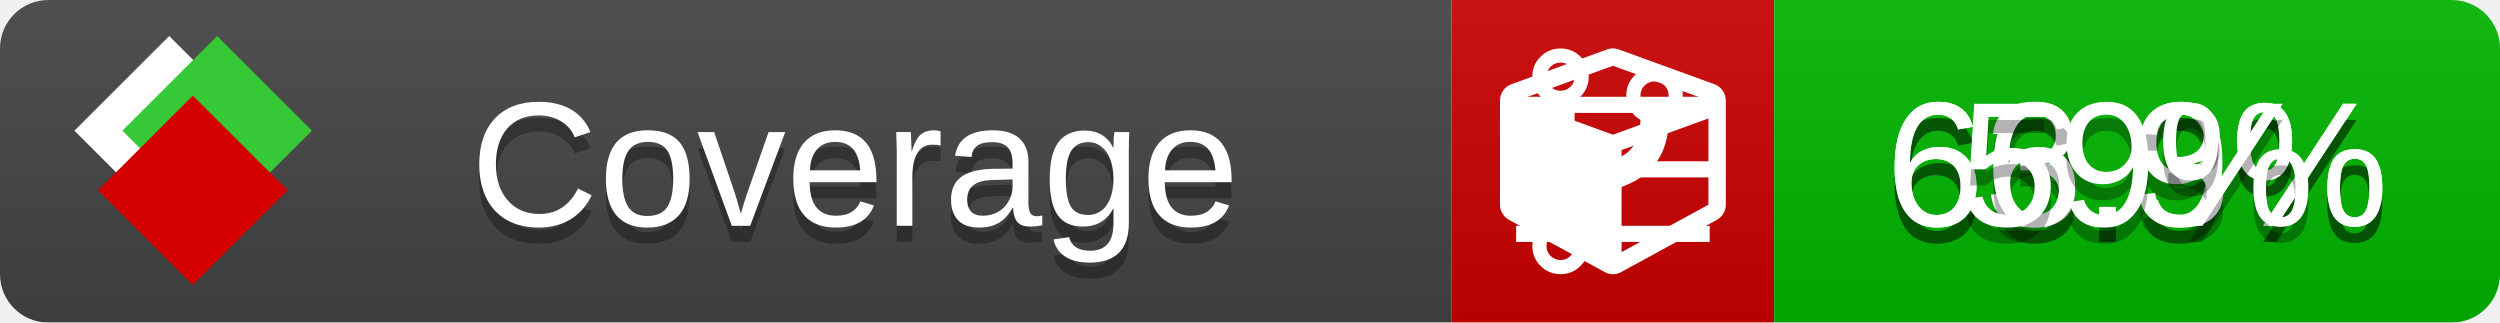
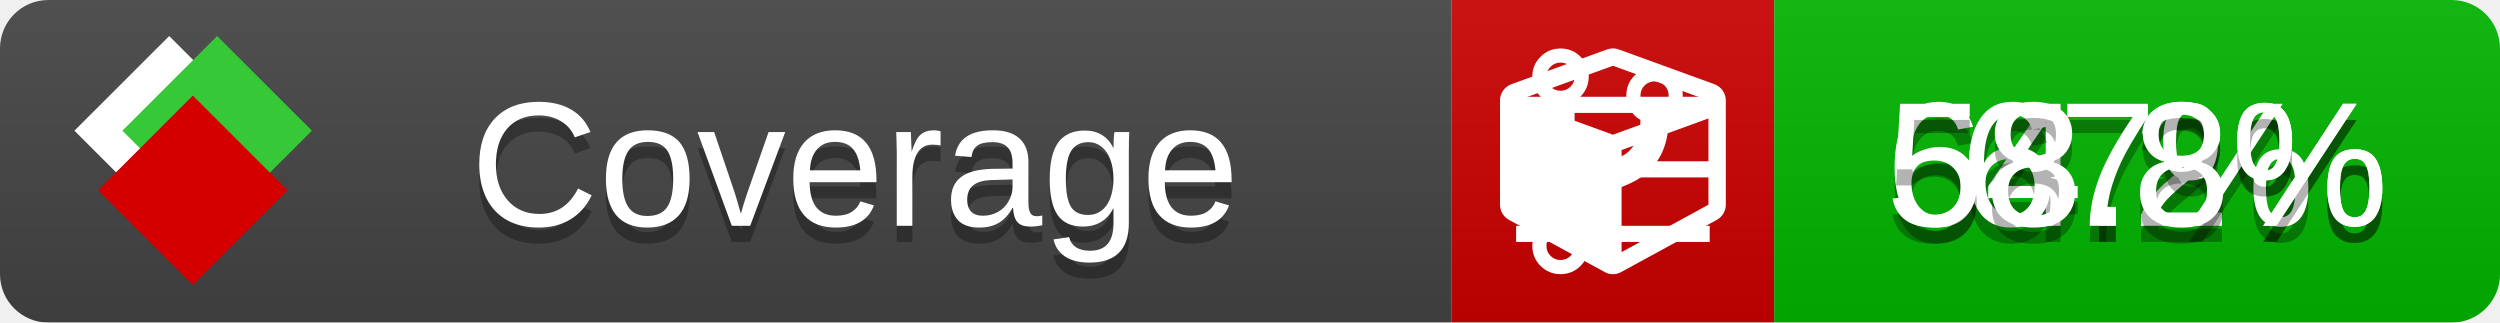
<svg xmlns="http://www.w3.org/2000/svg" xmlns:xlink="http://www.w3.org/1999/xlink" width="155" height="20">
  <style type="text/css">
          
            @keyframes fade1 {
                0% { visibility: visible; opacity: 1; }
               27% { visibility: visible; opacity: 1; }
               33% { visibility: hidden; opacity: 0; }
               60% { visibility: hidden; opacity: 0; }
               66% { visibility: hidden; opacity: 0; }
               93% { visibility: hidden; opacity: 0; }
              100% { visibility: visible; opacity: 1; }
            }
            @keyframes fade2 {
                0% { visibility: hidden; opacity: 0; }
               27% { visibility: hidden; opacity: 0; }
               33% { visibility: visible; opacity: 1; }
               60% { visibility: visible; opacity: 1; }
               66% { visibility: hidden; opacity: 0; }
               93% { visibility: hidden; opacity: 0; }
              100% { visibility: hidden; opacity: 0; }
            }
            @keyframes fade3 {
                0% { visibility: hidden; opacity: 0; }
               27% { visibility: hidden; opacity: 0; }
               33% { visibility: hidden; opacity: 0; }
               60% { visibility: hidden; opacity: 0; }
               66% { visibility: visible; opacity: 1; }
               93% { visibility: visible; opacity: 1; }
              100% { visibility: hidden; opacity: 0; }
            }
            .linecoverage {
                animation-duration: 15s;
                animation-name: fade1;
                animation-iteration-count: infinite;
            }
            .branchcoverage {
                animation-duration: 15s;
                animation-name: fade2;
                animation-iteration-count: infinite;
            }
            .methodcoverage {
                animation-duration: 15s;
                animation-name: fade3;
                animation-iteration-count: infinite;
            }
          
    </style>
  <defs>
    <linearGradient id="gradient" x2="0" y2="100%">
      <stop offset="0" stop-color="#bbb" stop-opacity=".1" />
      <stop offset="1" stop-opacity=".1" />
    </linearGradient>
    <linearGradient id="c">
      <stop offset="0" stop-color="#d40000" />
      <stop offset="1" stop-color="#ff2a2a" />
    </linearGradient>
    <linearGradient id="a">
      <stop offset="0" stop-color="#e0e0de" />
      <stop offset="1" stop-color="#fff" />
    </linearGradient>
    <linearGradient id="b">
      <stop offset="0" stop-color="#37c837" />
      <stop offset="1" stop-color="#217821" />
    </linearGradient>
    <linearGradient xlink:href="#a" id="e" x1="106.44" x2="69.96" y1="-11.96" y2="-46.84" gradientTransform="matrix(-.8426 -.00045 -.00045 -.8426 -94.27 -75.82)" gradientUnits="userSpaceOnUse" />
    <linearGradient xlink:href="#b" id="f" x1="56.19" x2="77.97" y1="-23.45" y2="10.62" gradientTransform="matrix(.8426 .00045 .00045 .8426 94.27 75.82)" gradientUnits="userSpaceOnUse" />
    <linearGradient xlink:href="#c" id="g" x1="79.98" x2="132.9" y1="10.79" y2="10.79" gradientTransform="matrix(.8426 .00045 .00045 .8426 94.27 75.82)" gradientUnits="userSpaceOnUse" />
    <mask id="mask">
      <rect width="155" height="20" rx="3" fill="#fff" />
    </mask>
    <g id="icon" transform="matrix(.04486 0 0 .04481 -.48 -.63)">
      <rect width="52.92" height="52.92" x="-109.72" y="-27.13" fill="url(#e)" transform="rotate(-135)" />
      <rect width="52.92" height="52.92" x="70.19" y="-39.18" fill="url(#f)" transform="rotate(45)" />
      <rect width="52.92" height="52.92" x="80.05" y="-15.74" fill="url(#g)" transform="rotate(45)" />
    </g>
  </defs>
  <g mask="url(#mask)">
    <rect x="0" y="0" width="90" height="20" fill="#444" />
    <rect x="90" y="0" width="20" height="20" fill="#c00" />
    <rect x="110" y="0" width="45" height="20" fill="#00B600" />
    <rect x="0" y="0" width="155" height="20" fill="url(#gradient)" />
  </g>
  <g>
    <path class="linecoverage" stroke="#fff" d="M94 6.5 h12 M94 10.5 h12 M94 14.5 h12" />
    <path class="branchcoverage" fill="#fff" d="m 97.628,15.247 q 0,-0.364 -0.255,-0.619 -0.255,-0.255 -0.619,-0.255 -0.364,0 -0.619,0.255 -0.255,0.255 -0.255,0.619 0,0.364 0.255,0.619 0.255,0.255 0.619,0.255 0.364,0 0.619,-0.255 0.255,-0.255 0.255,-0.619 z m 0,-10.493 q 0,-0.364 -0.255,-0.619 -0.255,-0.255 -0.619,-0.255 -0.364,0 -0.619,0.255 -0.255,0.255 -0.255,0.619 0,0.364 0.255,0.619 0.255,0.255 0.619,0.255 0.364,0 0.619,-0.255 0.255,-0.255 0.255,-0.619 z m 5.83,1.166 q 0,-0.364 -0.255,-0.619 -0.255,-0.255 -0.619,-0.255 -0.364,0 -0.619,0.255 -0.255,0.255 -0.255,0.619 0,0.364 0.255,0.619 0.255,0.255 0.619,0.255 0.364,0 0.619,-0.255 0.255,-0.255 0.255,-0.619 z m 0.874,0 q 0,0.474 -0.237,0.879 -0.237,0.405 -0.638,0.633 -0.018,2.614 -2.059,3.771 -0.619,0.346 -1.849,0.738 -1.166,0.364 -1.544,0.647 -0.378,0.282 -0.378,0.911 l 0,0.237 q 0.401,0.228 0.638,0.633 0.237,0.405 0.237,0.879 0,0.729 -0.51,1.239 -0.51,0.51 -1.239,0.51 -0.729,0 -1.239,-0.51 -0.51,-0.51 -0.51,-1.239 0,-0.474 0.237,-0.879 0.237,-0.405 0.638,-0.633 l 0,-7.469 q -0.401,-0.228 -0.638,-0.633 -0.237,-0.405 -0.237,-0.879 0,-0.729 0.51,-1.239 0.51,-0.51 1.239,-0.51 0.729,0 1.239,0.51 0.51,0.51 0.51,1.239 0,0.474 -0.237,0.879 -0.237,0.405 -0.638,0.633 l 0,4.527 q 0.492,-0.237 1.403,-0.519 0.501,-0.155 0.797,-0.269 0.296,-0.114 0.642,-0.282 0.346,-0.169 0.537,-0.36 0.191,-0.191 0.369,-0.465 0.178,-0.273 0.255,-0.633 0.077,-0.36 0.077,-0.833 -0.401,-0.228 -0.638,-0.633 -0.237,-0.405 -0.237,-0.879 0,-0.729 0.51,-1.239 0.51,-0.51 1.239,-0.51 0.729,0 1.239,0.51 0.51,0.51 0.51,1.239 z" />
    <path class="methodcoverage" fill="#fff" d="m 100.538,15.629 5.385,-2.936 v -5.351 l -5.385,1.96 z M 100,8.351 105.873,6.214 100,4.077 94.127,6.214 Z m 7,-2.12 v 6.462 q 0,0.294 -0.151,0.547 -0.151,0.252 -0.412,0.395 l -5.923,3.231 q -0.236,0.135 -0.513,0.135 -0.278,0 -0.513,-0.135 l -5.923,-3.231 Q 93.303,13.492 93.151,13.239 93,12.987 93,12.692 v -6.462 q 0,-0.337 0.194,-0.614 0.194,-0.278 0.513,-0.395 l 5.923,-2.154 q 0.185,-0.067 0.37,-0.067 0.185,0 0.37,0.067 l 5.923,2.154 q 0.32,0.118 0.513,0.395 Q 107,5.894 107,6.231 Z" />
  </g>
  <g fill="#fff" text-anchor="middle" font-family="Verdana,Arial,Geneva,sans-serif" font-size="11">
    <a xlink:href="https://github.com/danielpalme/ReportGenerator" target="_top">
      <use xlink:href="#icon" transform="translate(3,1) scale(3.5)" />
    </a>
    <text x="53" y="15" fill="#010101" fill-opacity=".3">Coverage</text>
    <text x="53" y="14" fill="#fff">Coverage</text>
-     <text class="linecoverage" x="132.5" y="15" fill="#010101" fill-opacity=".3">63.9%</text>
-     <text class="linecoverage" x="132.5" y="14">63.9%</text>
-     <text class="branchcoverage" x="132.5" y="15" fill="#010101" fill-opacity=".3">66.3%</text>
-     <text class="branchcoverage" x="132.5" y="14">66.3%</text>
-     <text class="methodcoverage" x="132.5" y="15" fill="#010101" fill-opacity=".3">59%</text>
-     <text class="methodcoverage" x="132.5" y="14">59%</text>
+     <text class="linecoverage" x="132.5" y="15" fill="#010101" fill-opacity=".3">64.2%</text>
+     <text class="linecoverage" x="132.5" y="14">64.2%</text>
+     <text class="branchcoverage" x="132.5" y="15" fill="#010101" fill-opacity=".3">67%</text>
+     <text class="branchcoverage" x="132.5" y="14">67%</text>
+     <text class="methodcoverage" x="132.5" y="15" fill="#010101" fill-opacity=".3">58.8%</text>
+     <text class="methodcoverage" x="132.5" y="14">58.8%</text>
  </g>
  <g>
    <rect class="linecoverage" x="90" y="0" width="65" height="20" fill-opacity="0" />
    <rect class="branchcoverage" x="90" y="0" width="65" height="20" fill-opacity="0" />
    <rect class="methodcoverage" x="90" y="0" width="65" height="20" fill-opacity="0" />
  </g>
</svg>
